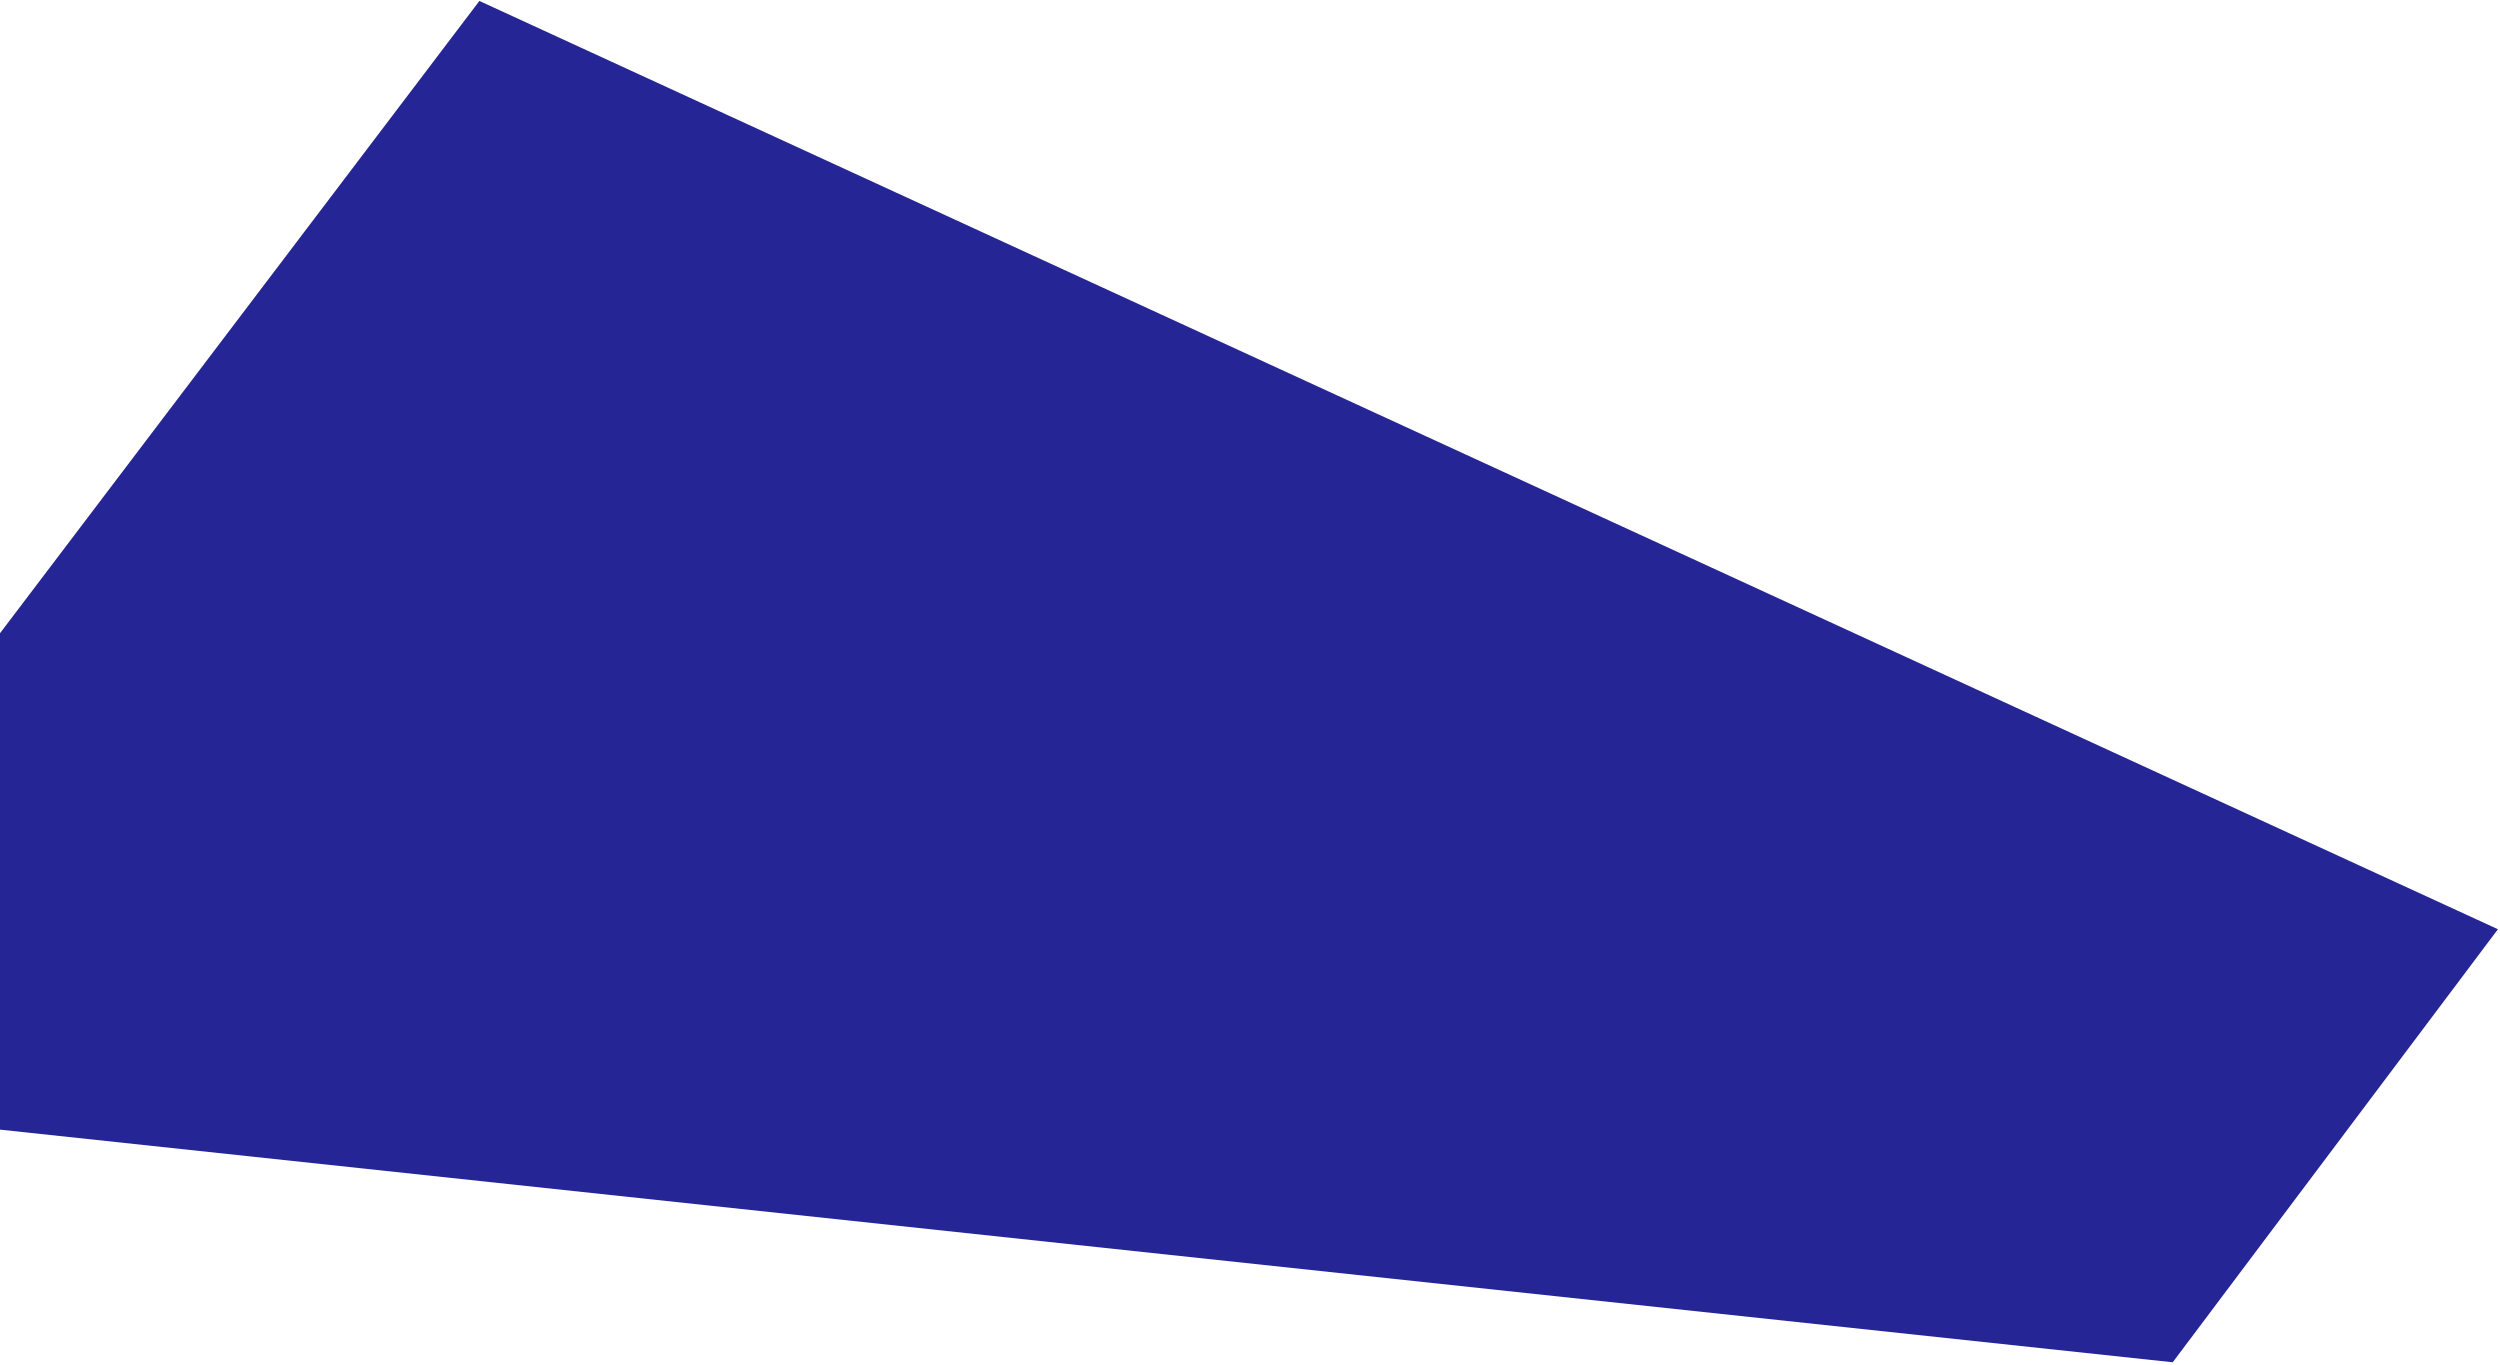
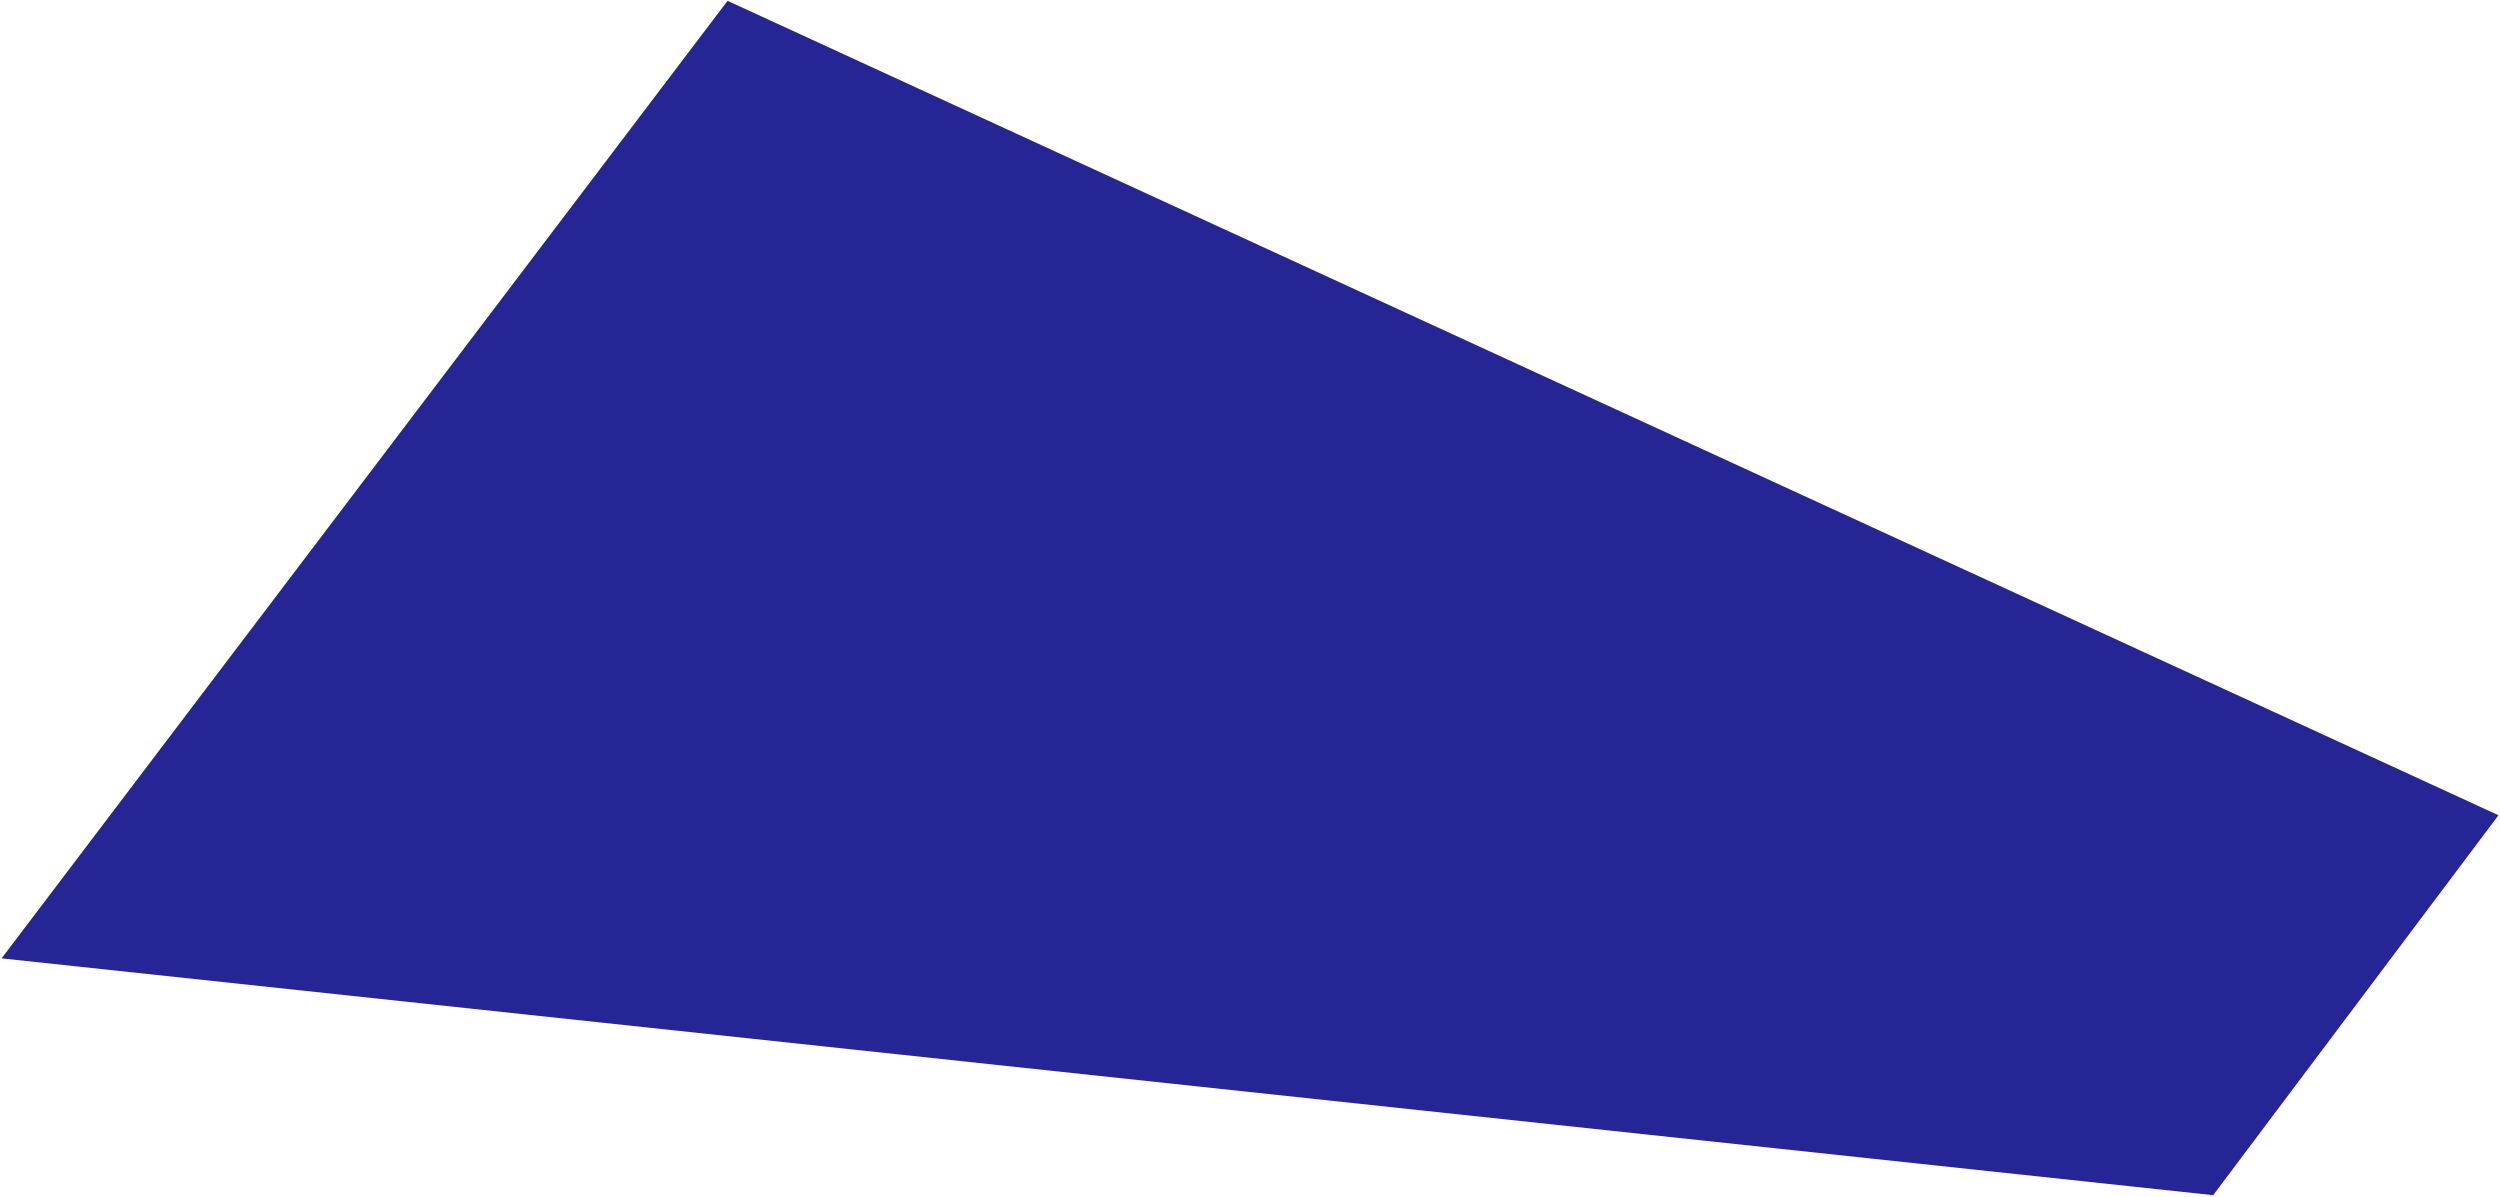
- <svg xmlns="http://www.w3.org/2000/svg" width="1173" height="640" viewBox="0 0 1173 640" fill="none">
-   <path d="M224.927 0.446L-163.327 512.535L1019.44 639.18L1172.03 435.996L224.927 0.446Z" fill="#262595" />
+ <svg xmlns="http://www.w3.org/2000/svg" width="1337" height="640" viewBox="0 0 1337 640" fill="none">
+   <path d="M389.094 0.446L0.84 512.535L1183.61 639.18L1336.19 435.996L389.094 0.446Z" fill="#262595" />
</svg>
